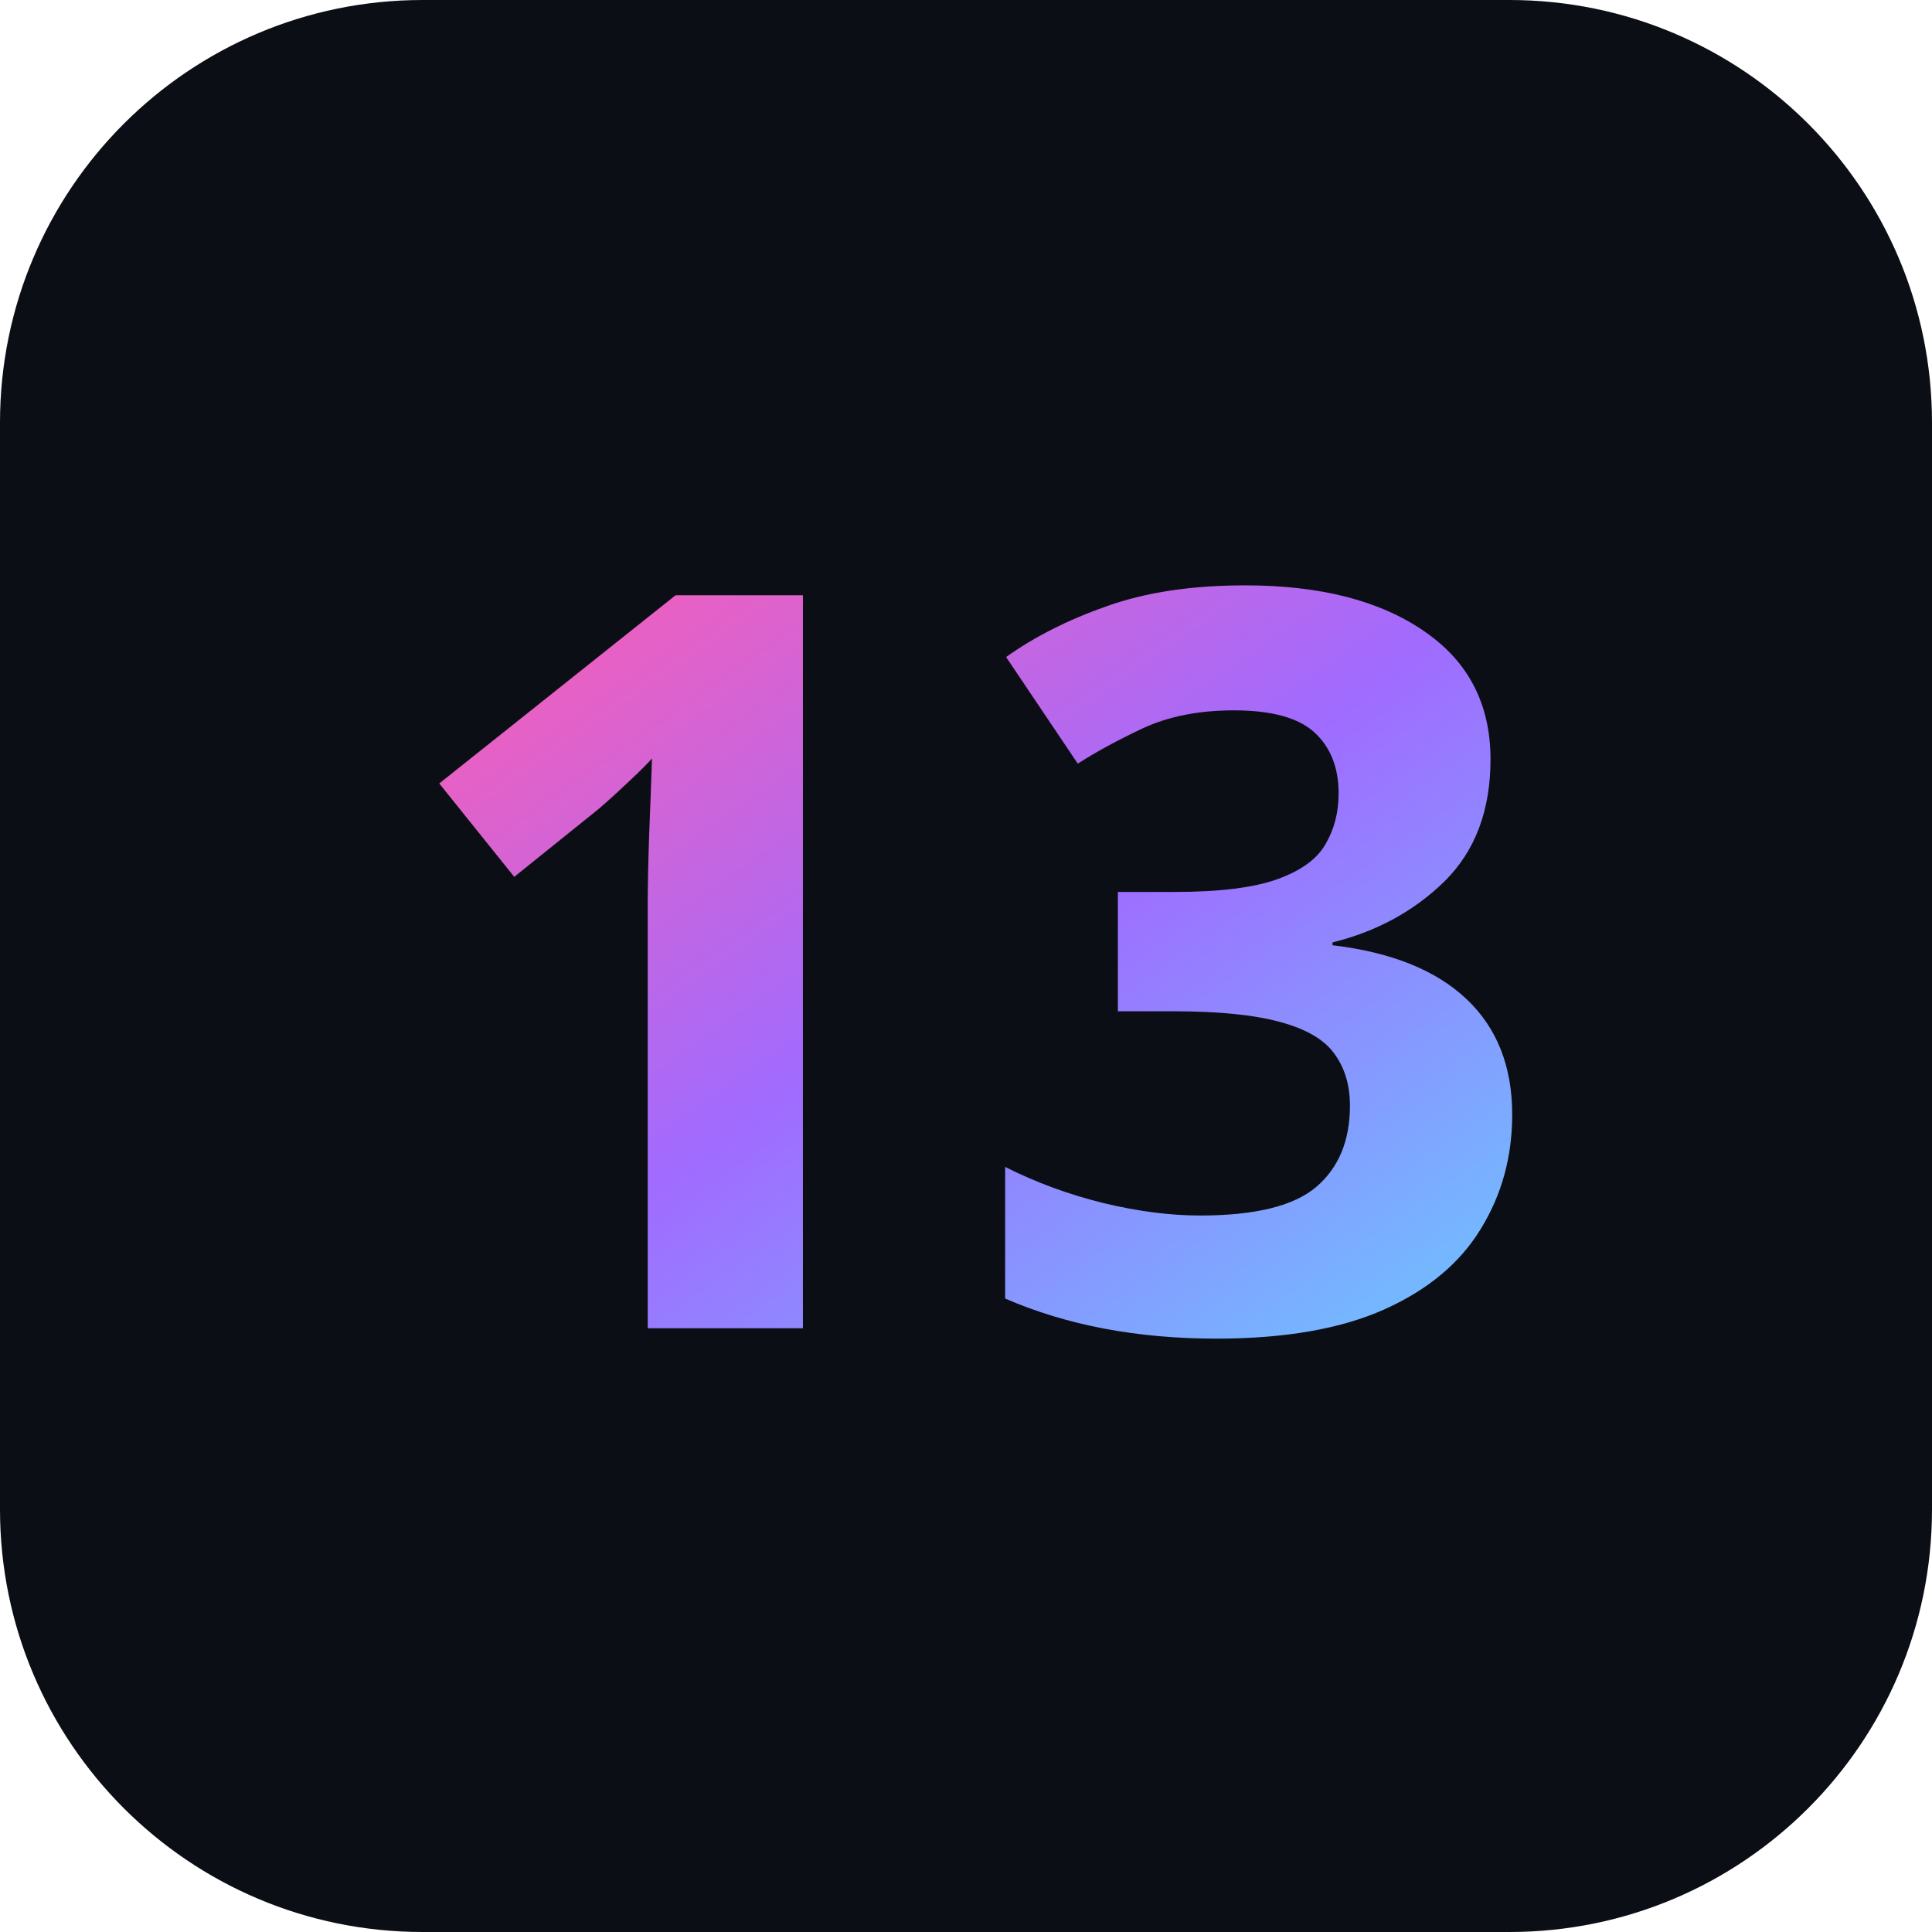
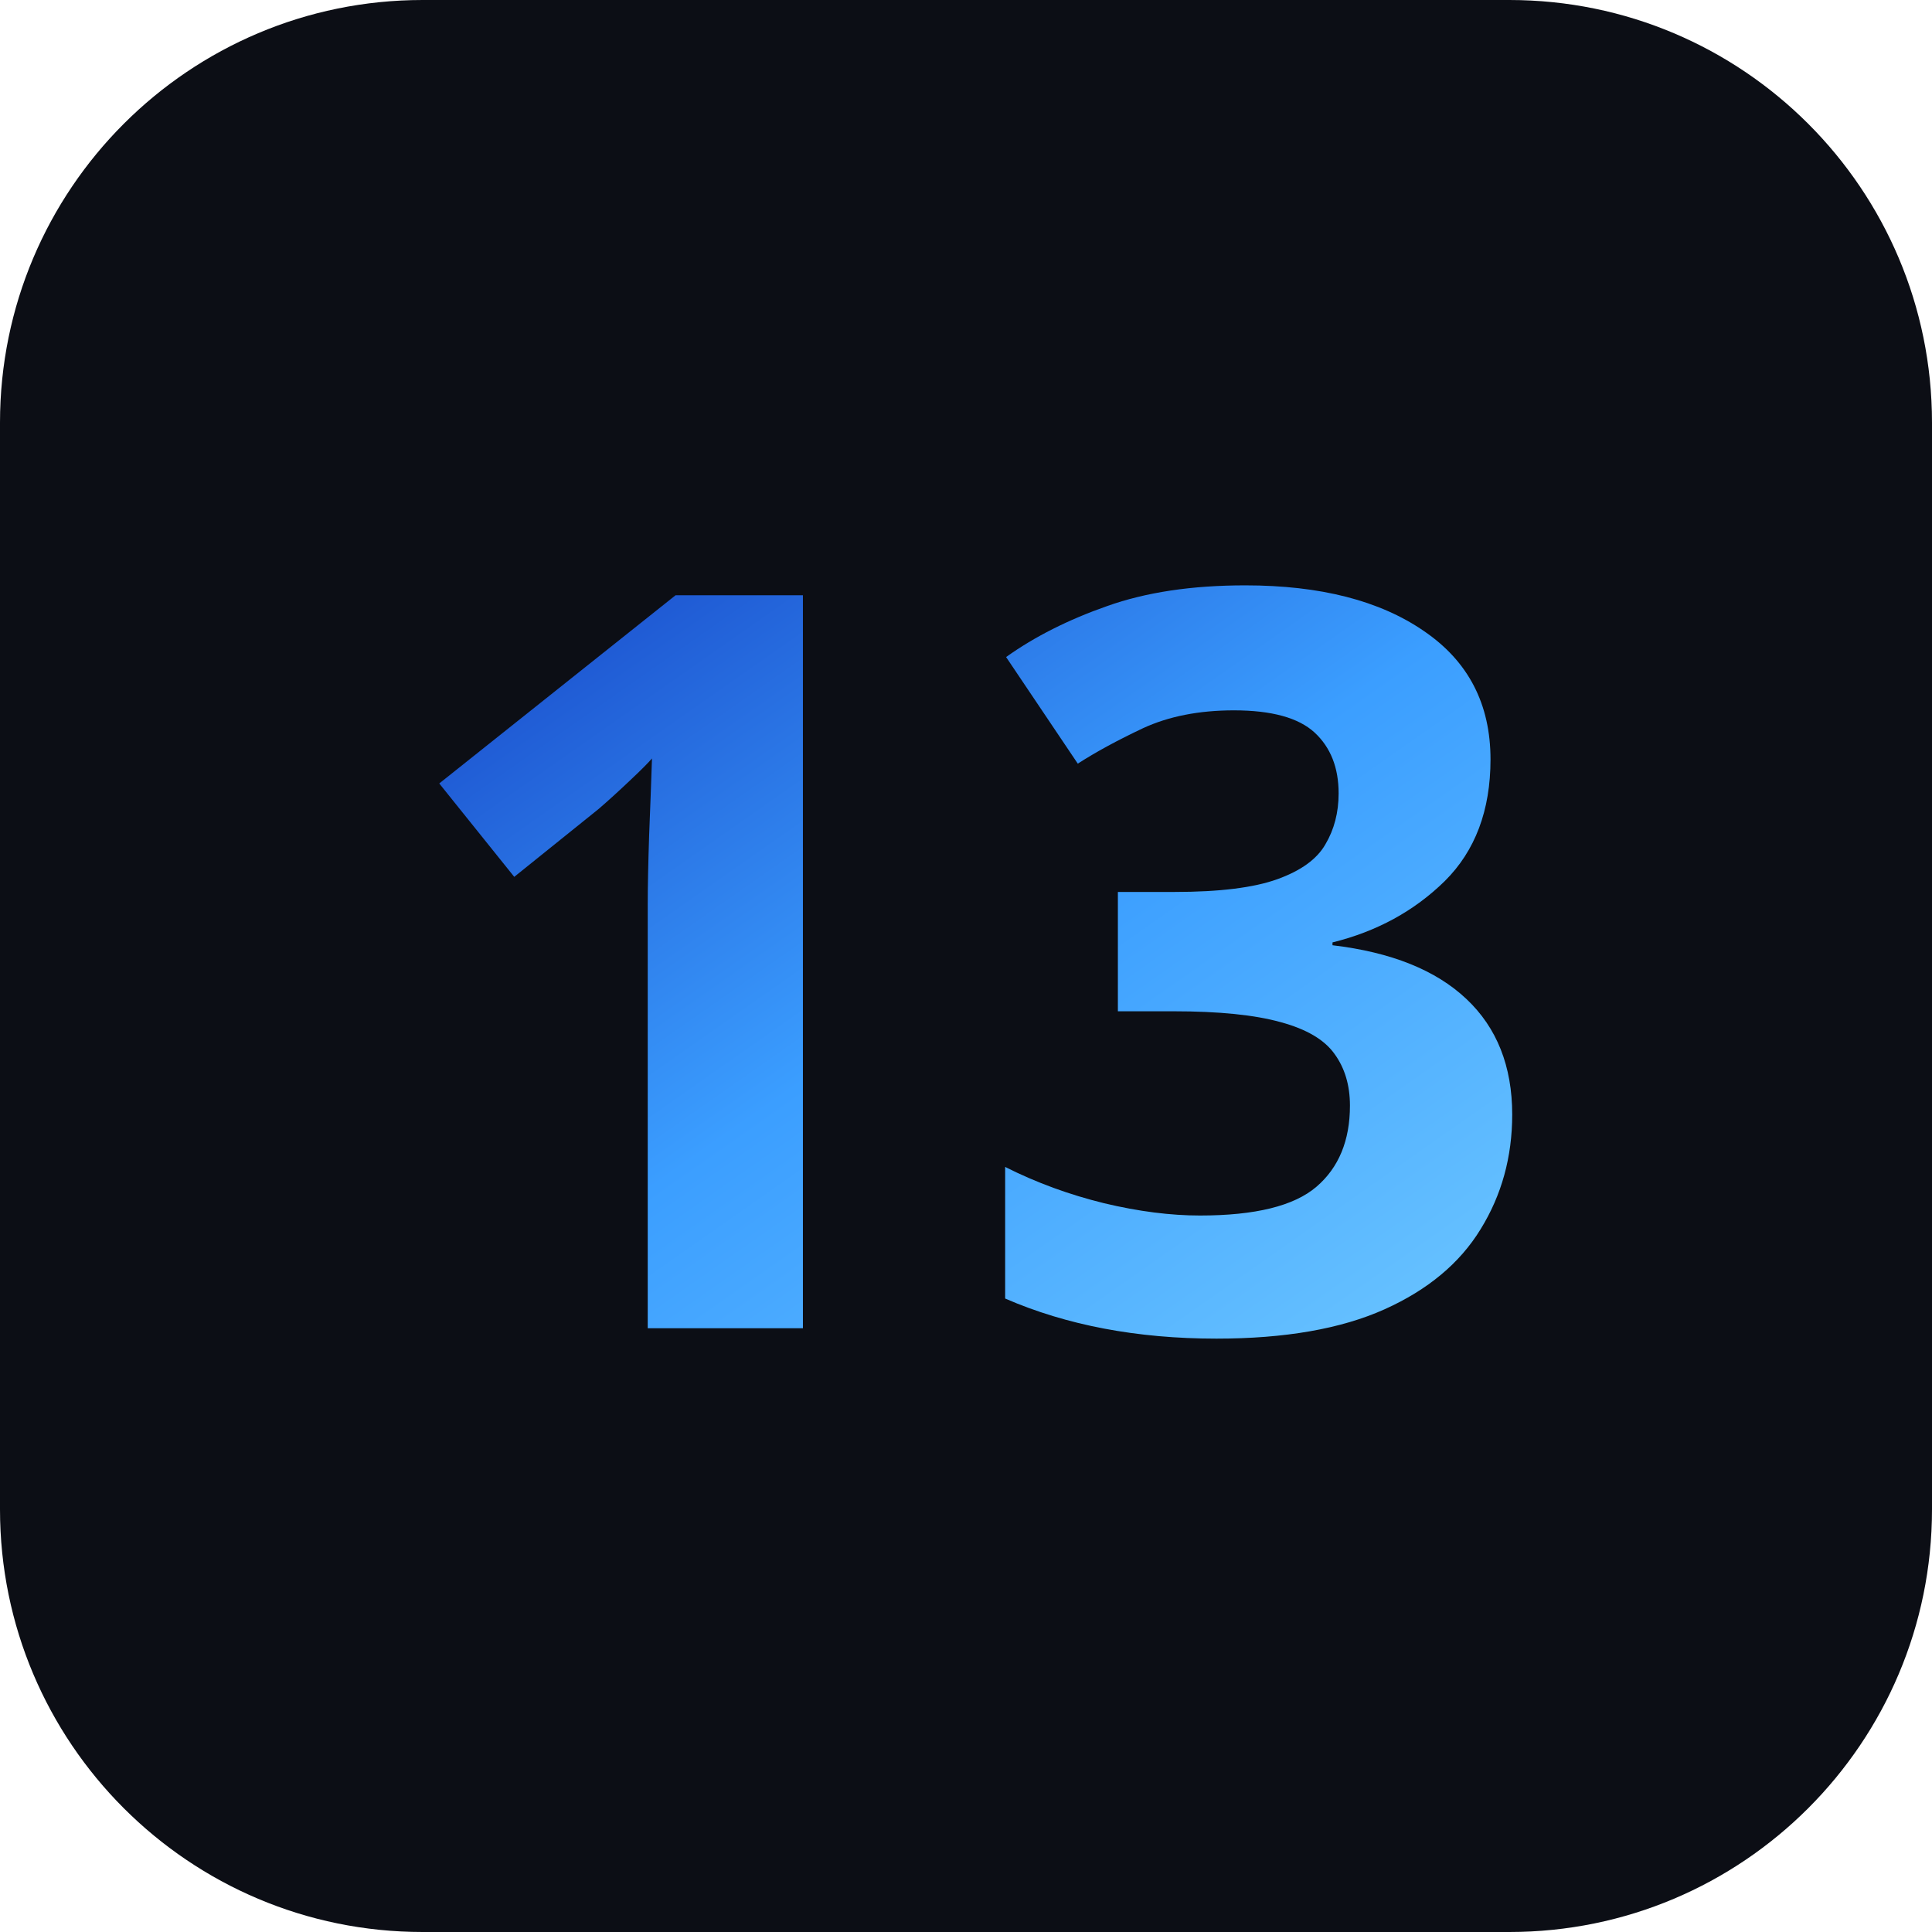
<svg xmlns="http://www.w3.org/2000/svg" viewBox="0 0 64 64" width="64" height="64">
  <defs>
    <linearGradient id="f" x1="0" y1="0" x2="1" y2="1">
-       <stop offset="0" stop-color="#ff5db1" />
-       <stop offset="0.5" stop-color="#a06bff" />
+       <stop offset="0" stop-color="#1746c7" />
+       <stop offset="0.5" stop-color="#3b9eff" />
      <stop offset="1" stop-color="#6cc6ff" />
    </linearGradient>
  </defs>
  <rect width="64" height="64" rx="14" fill="#0c0e15" />
  <text x="32" y="44" text-anchor="middle" font-family="'Space Grotesk', sans-serif" font-size="34" font-weight="700" fill="url(#f)">13</text>
</svg>
